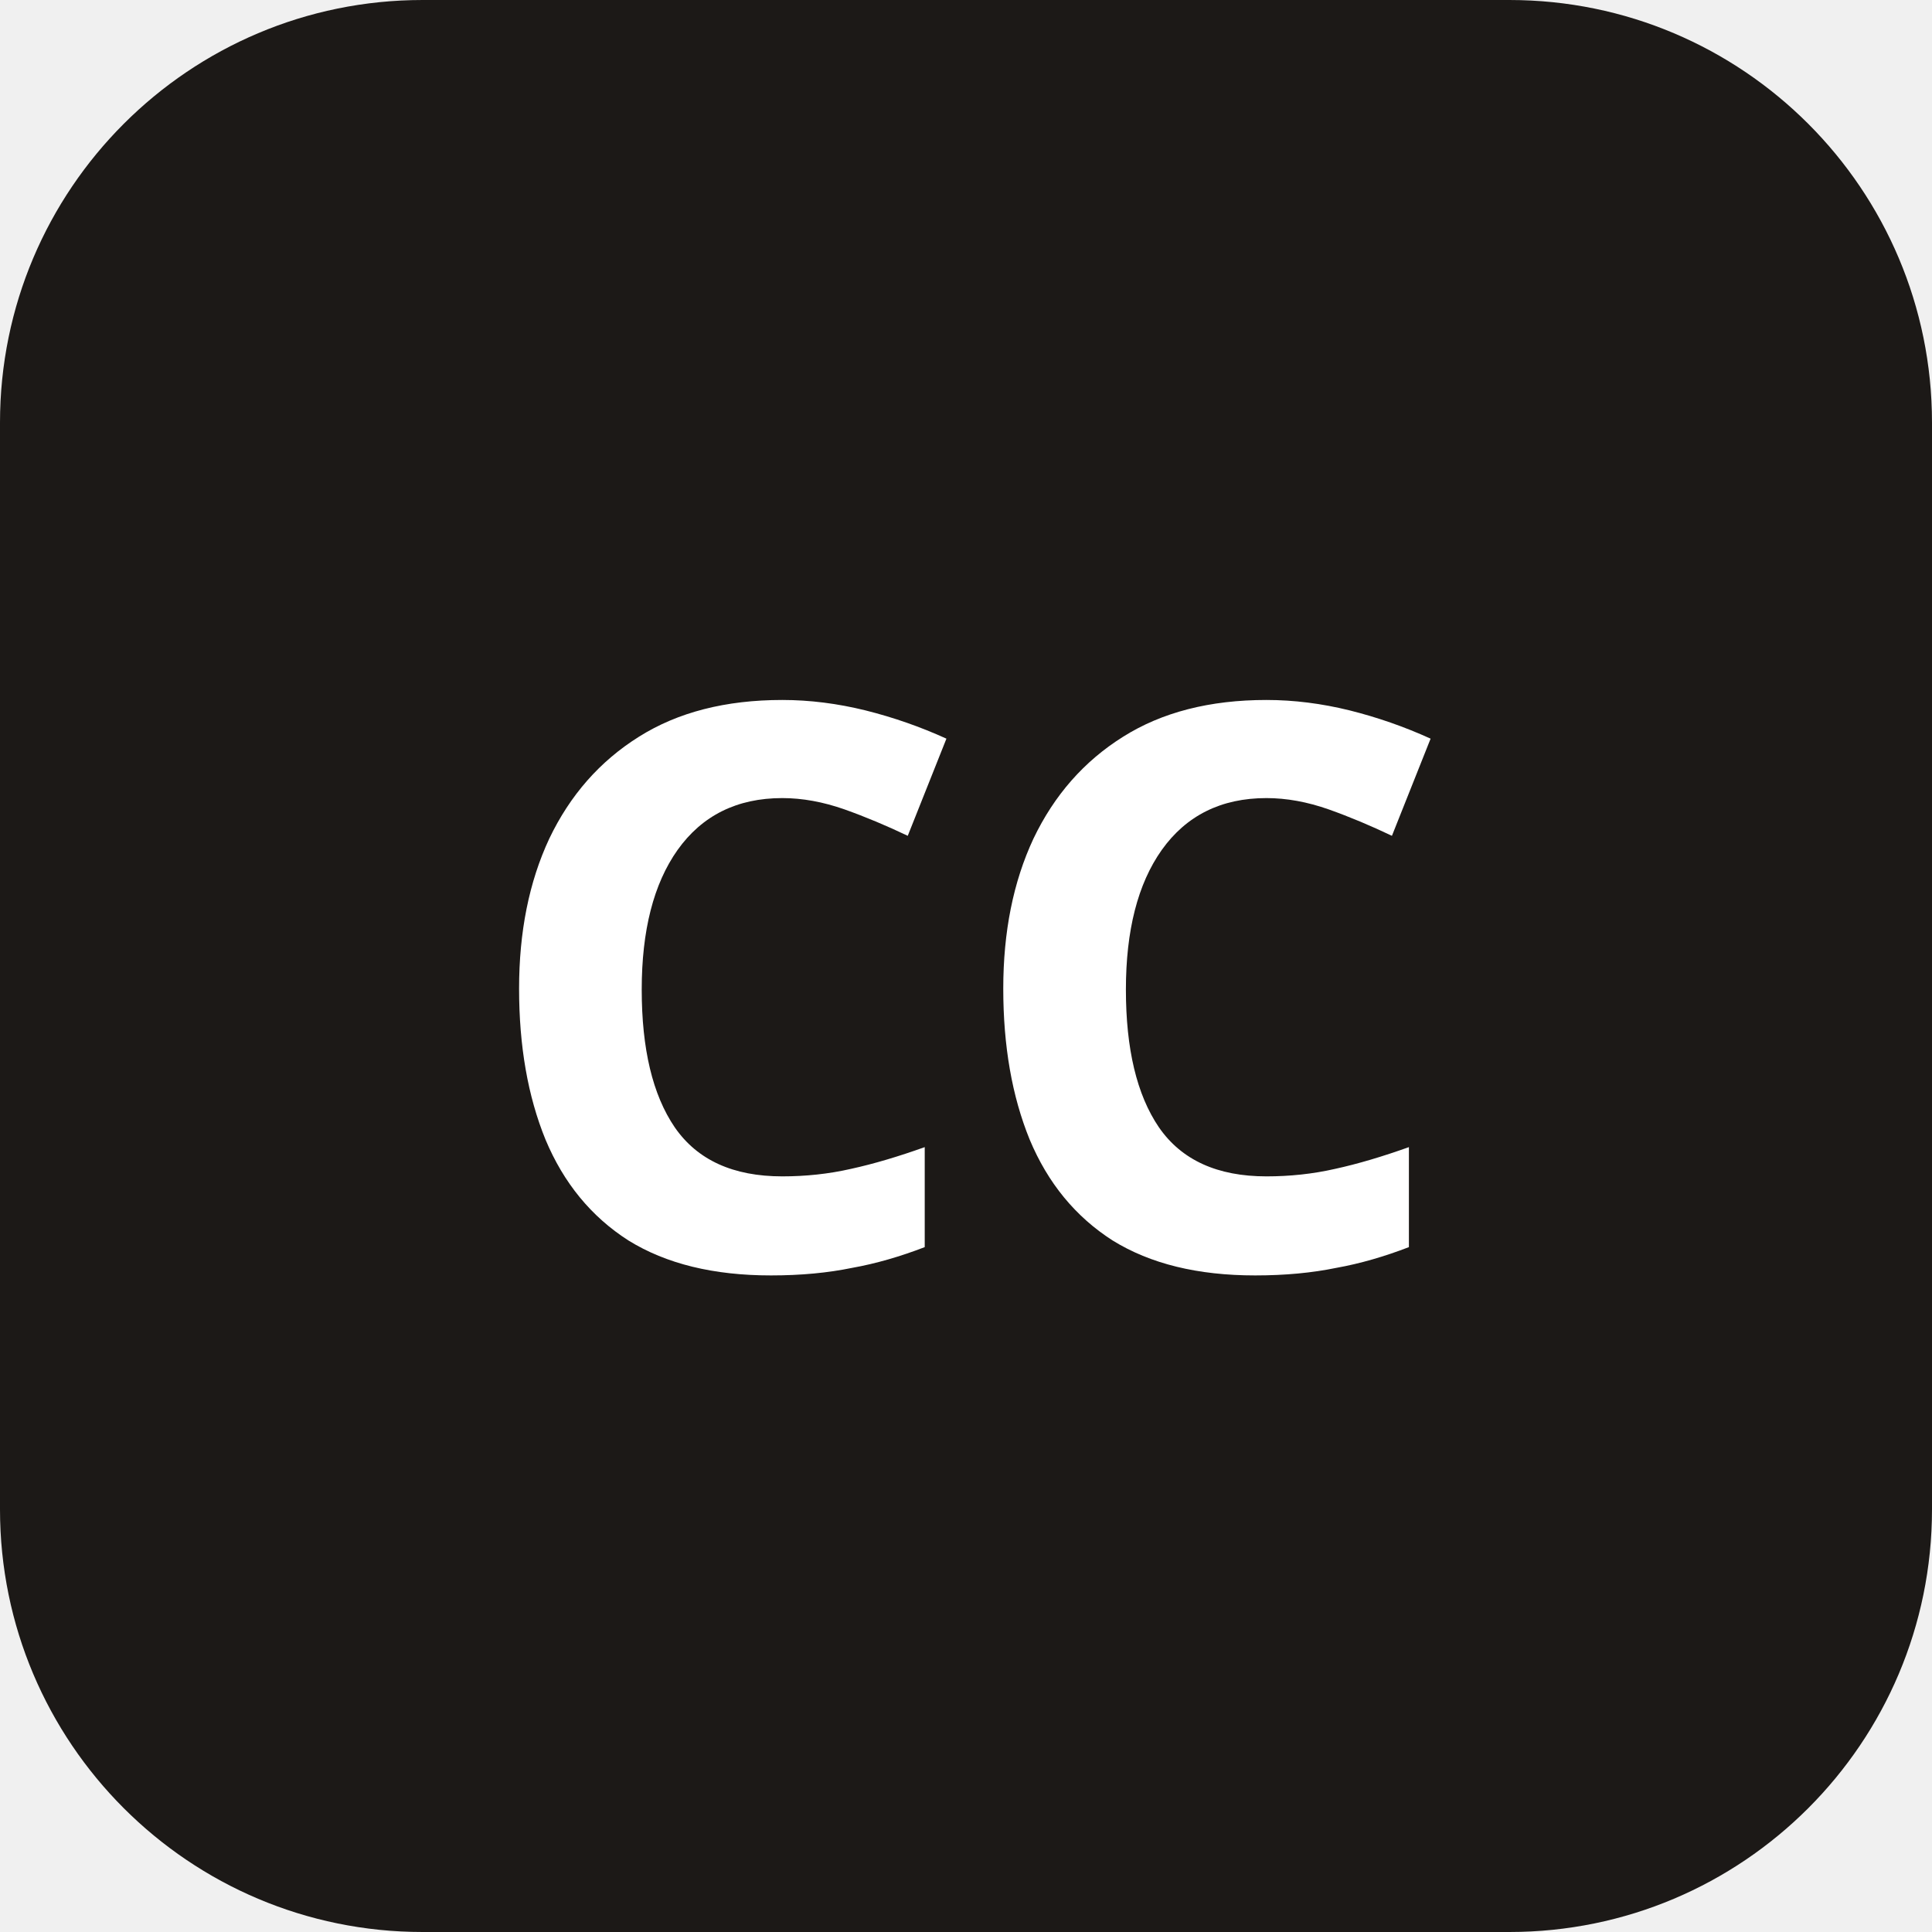
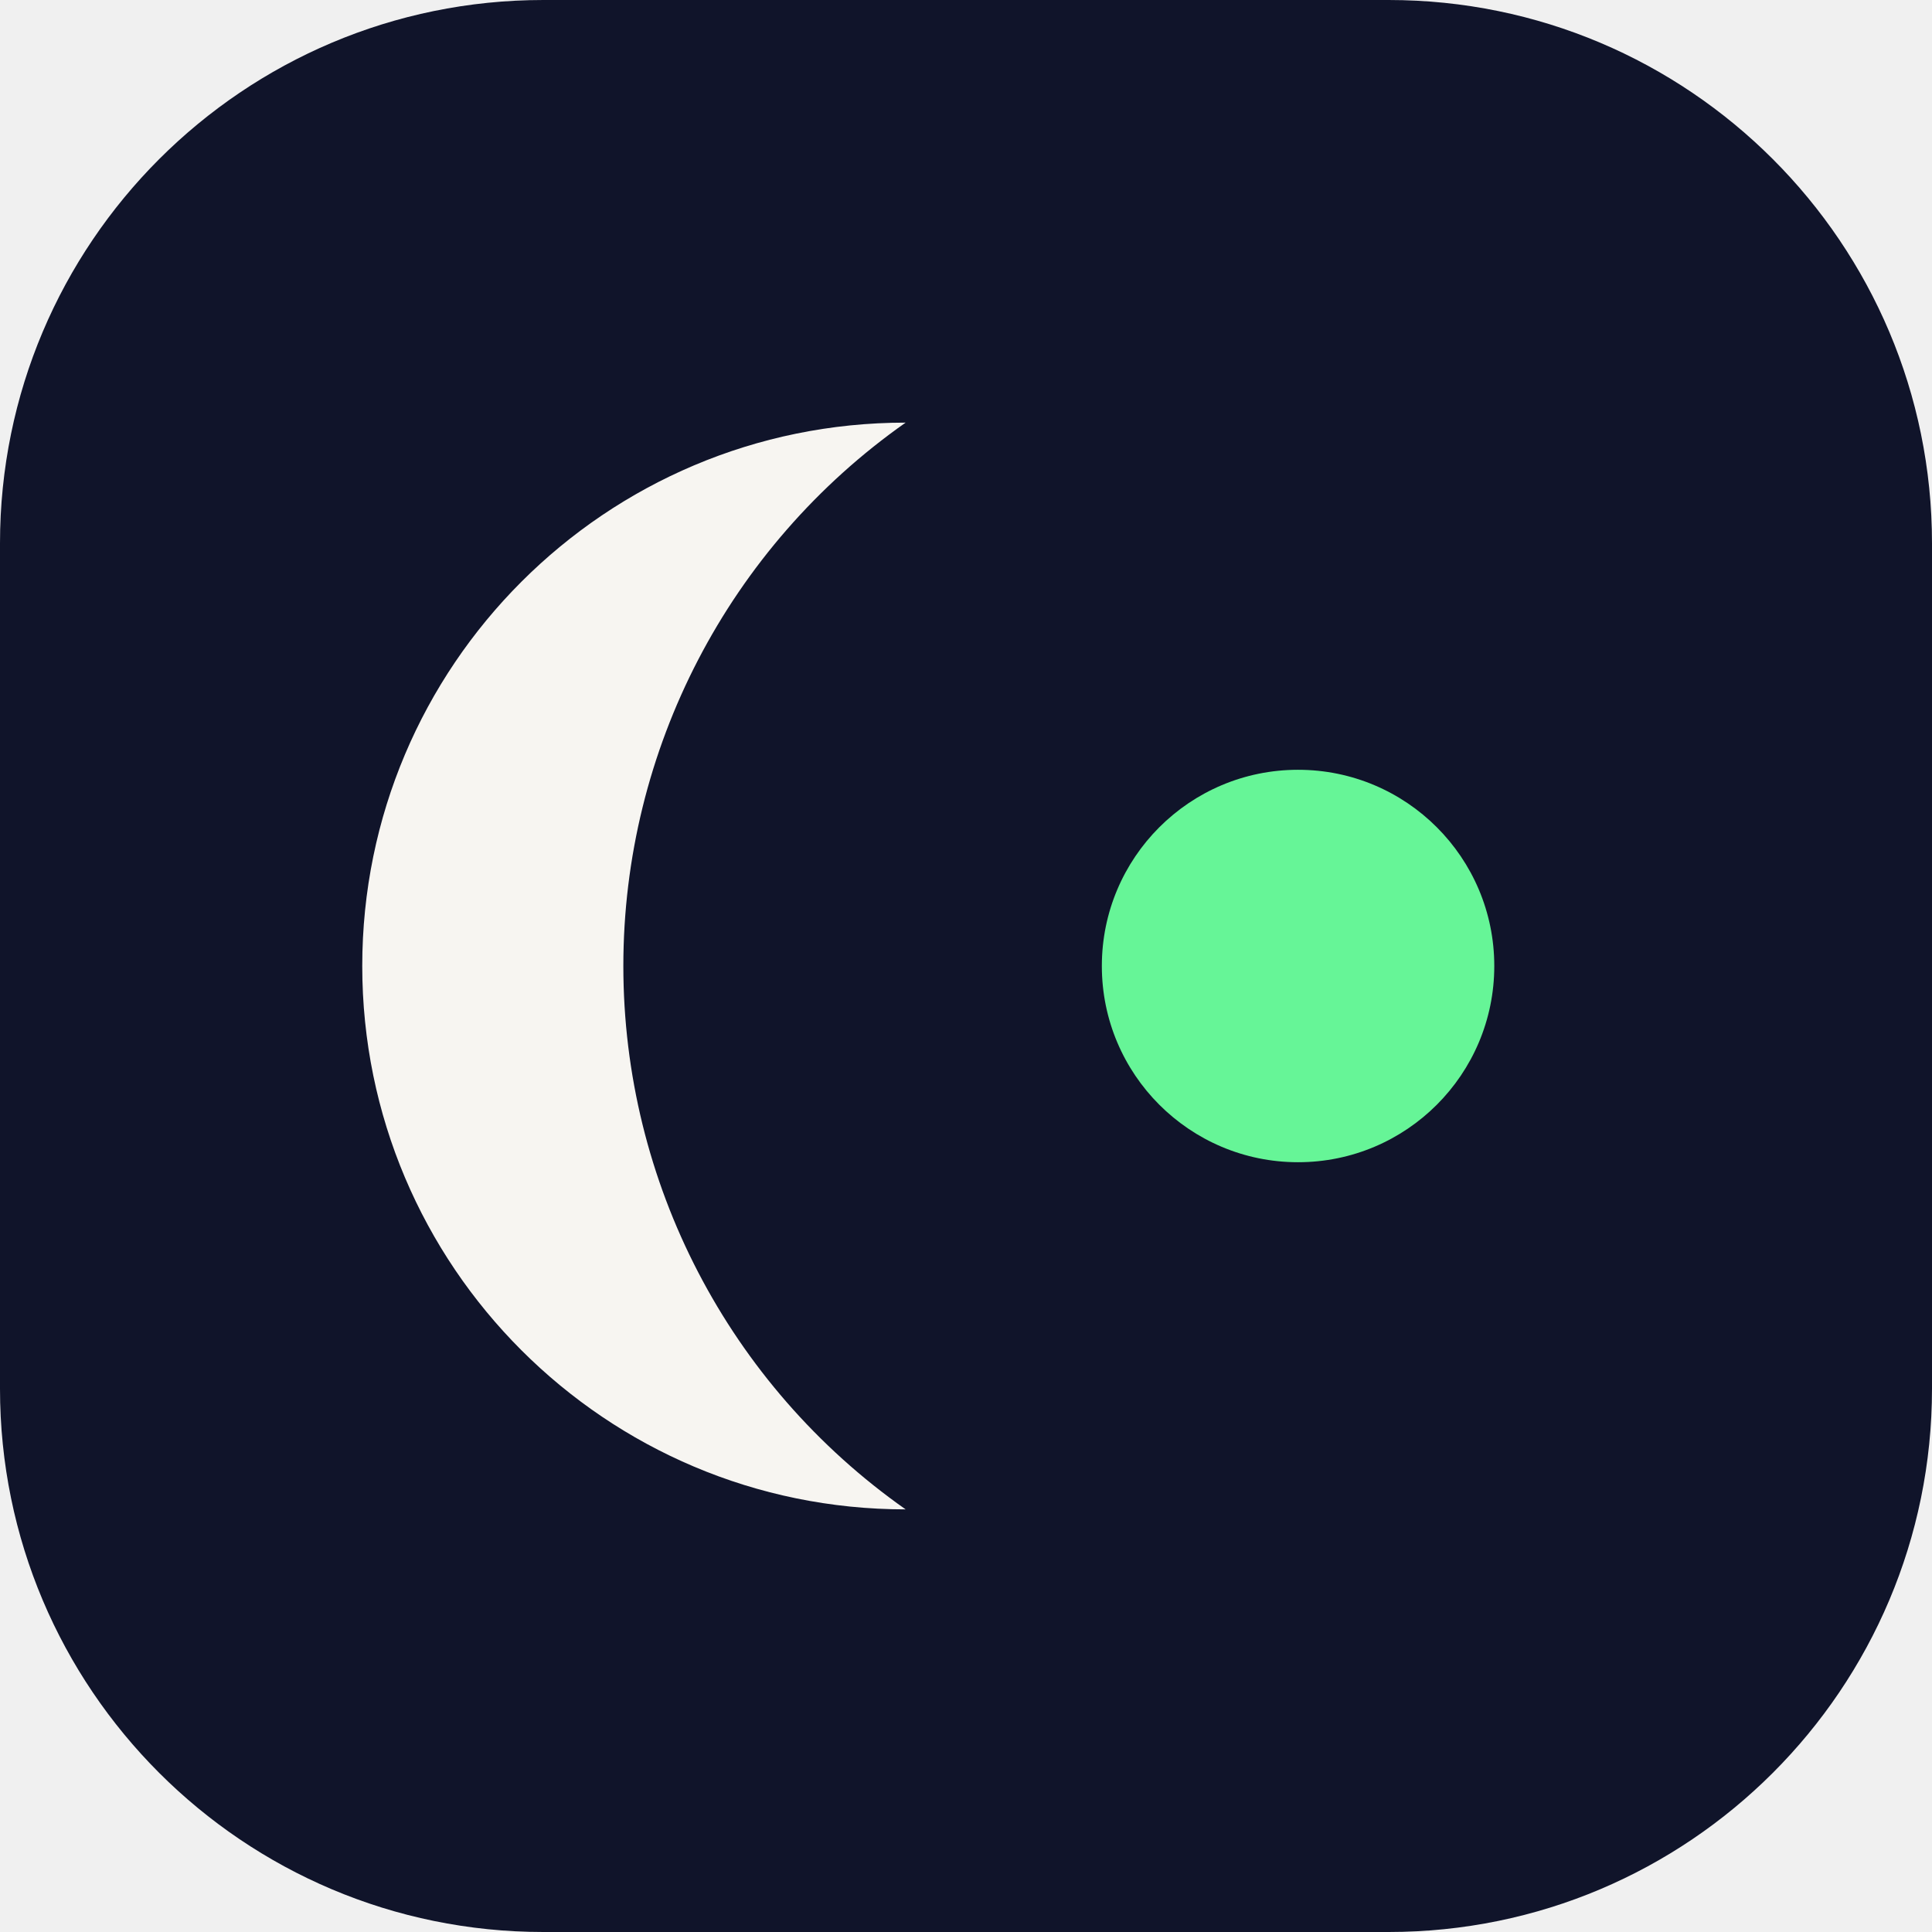
<svg xmlns="http://www.w3.org/2000/svg" viewBox="0 0 32 32">
-   <rect width="32" height="32" rx="7" fill="#1c1917" />
-   <text x="16" y="21" font-family="system-ui,sans-serif" font-size="13" font-weight="600" fill="#fff" text-anchor="middle">CC</text>
+   <rect width="32" height="32" rx="9" fill="#10142a" />
+   <path d="M15 7a9 9 0 0 0 0 18 11 11 0 0 1 0-18Z" fill="#f7f5f1" />
+   <circle cx="21.5" cy="16" r="3.25" fill="#66f597" />
</svg>
